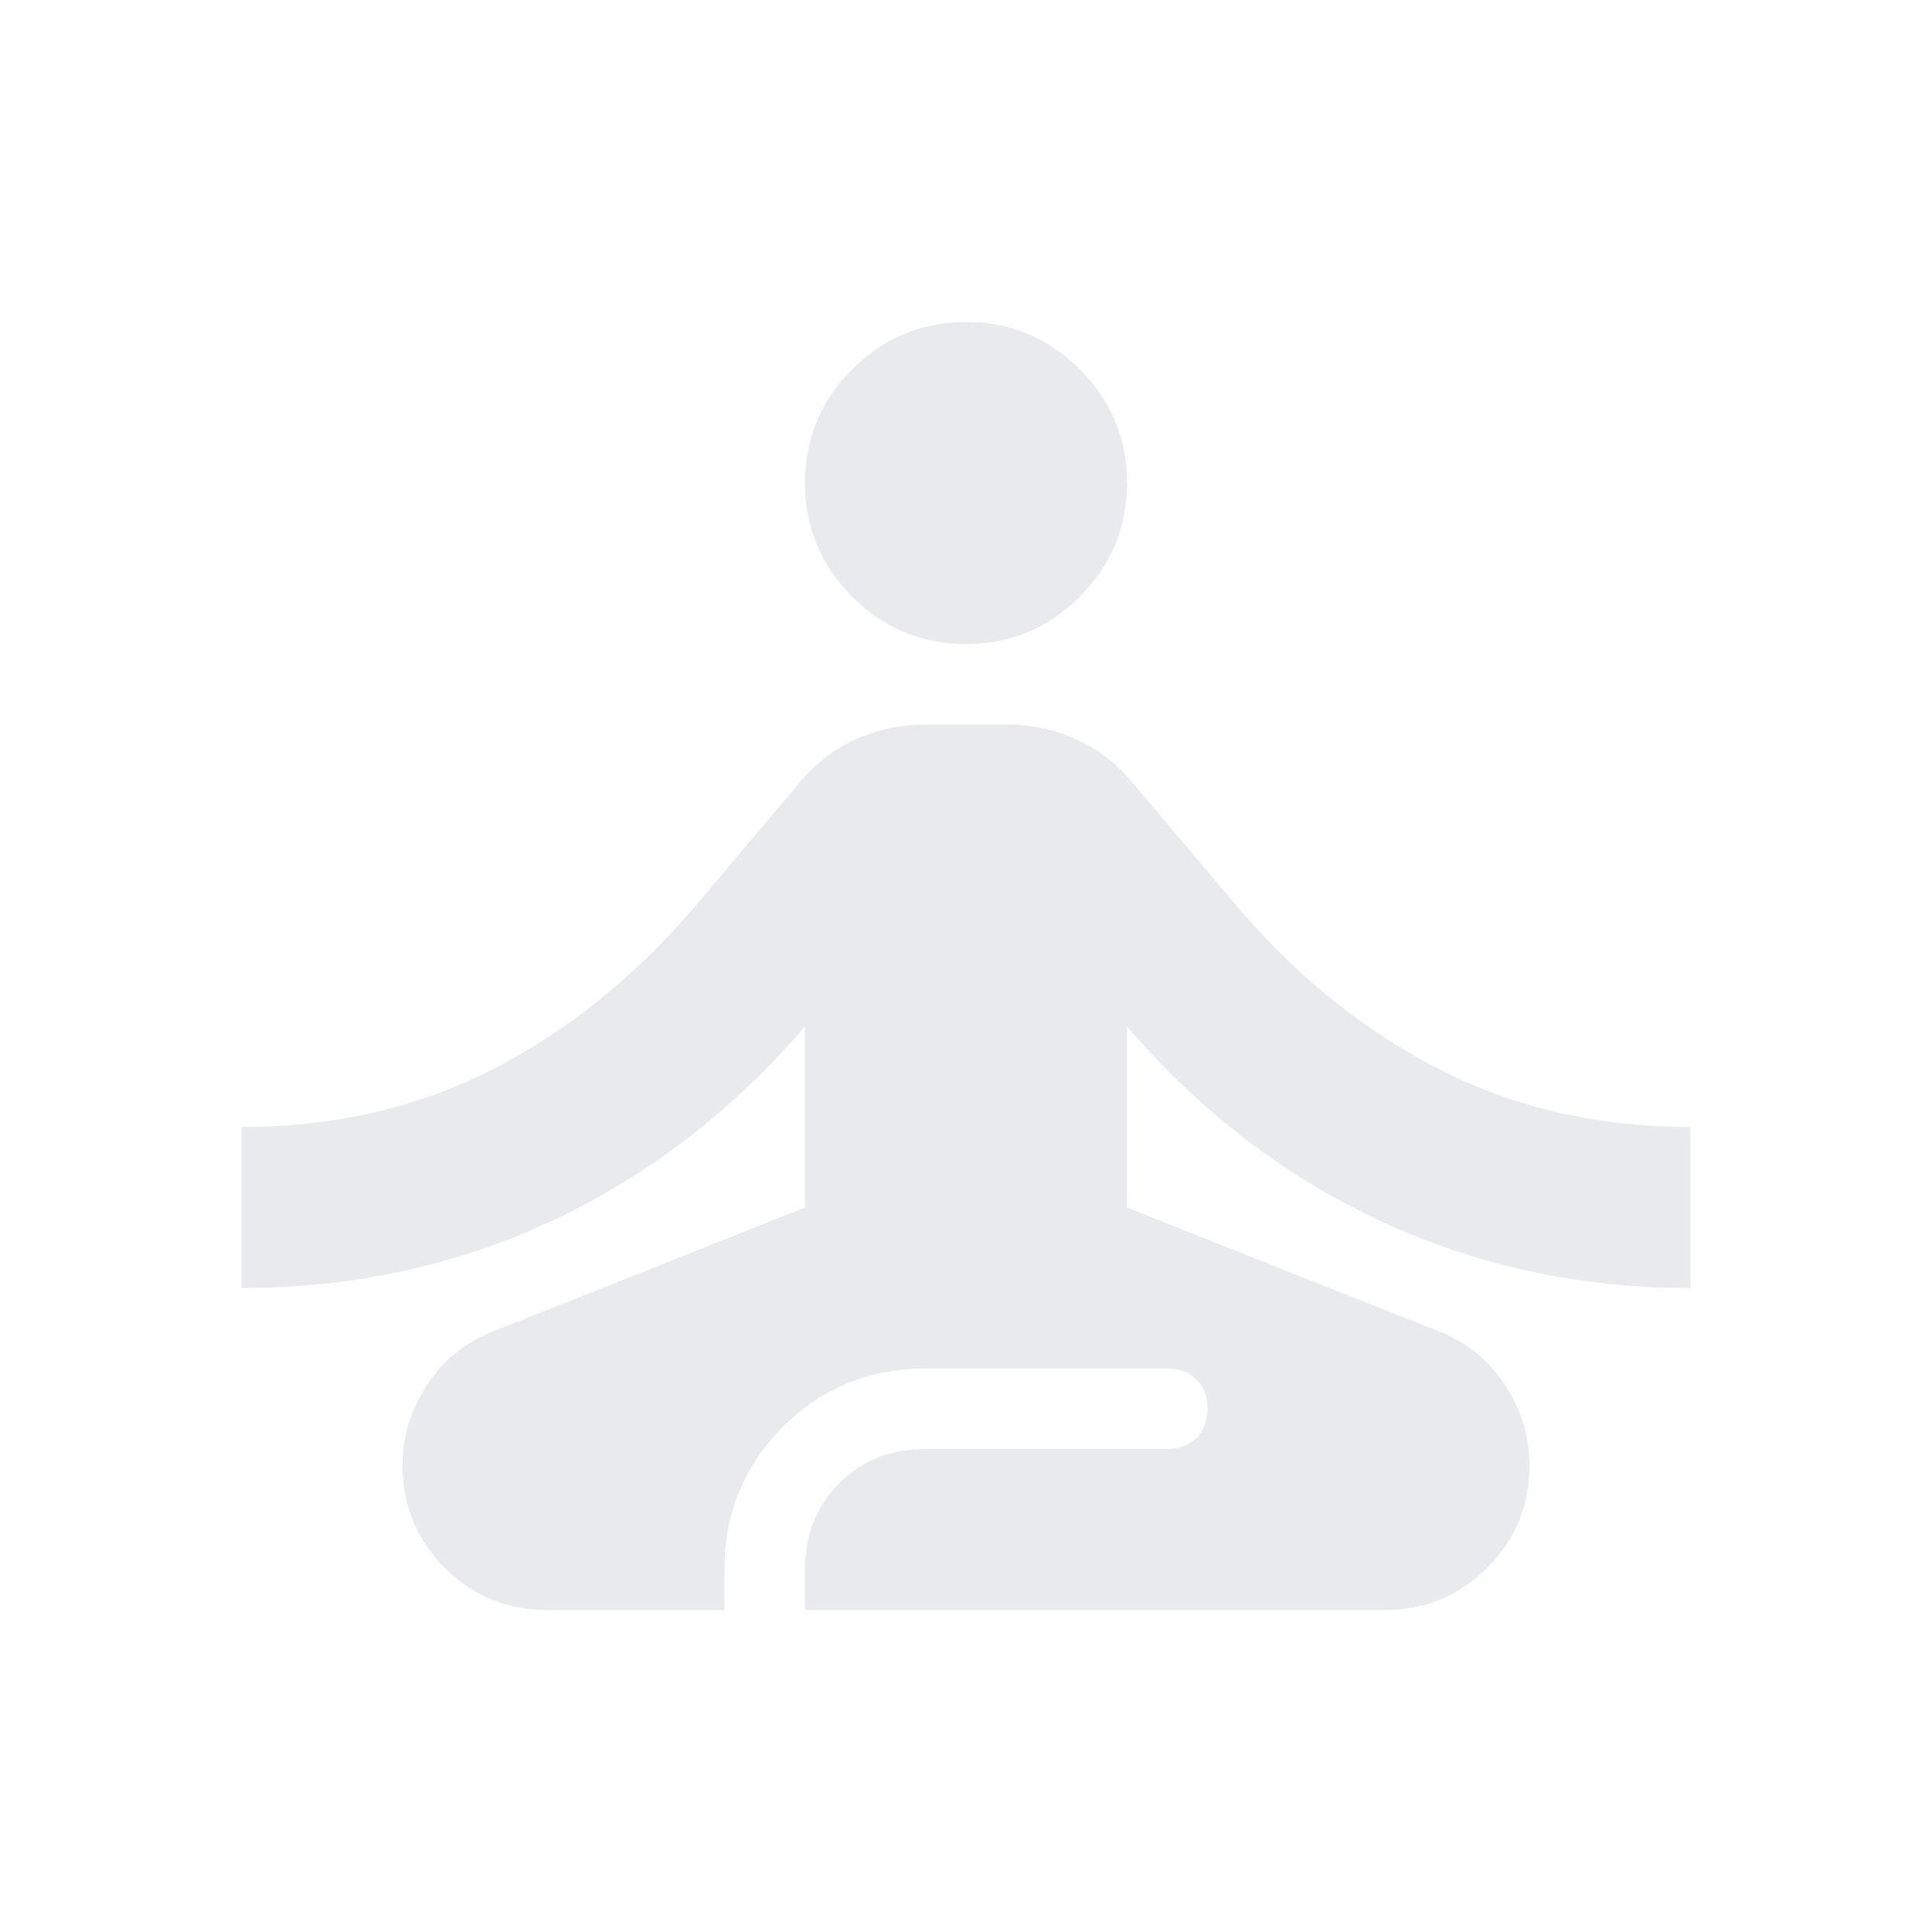
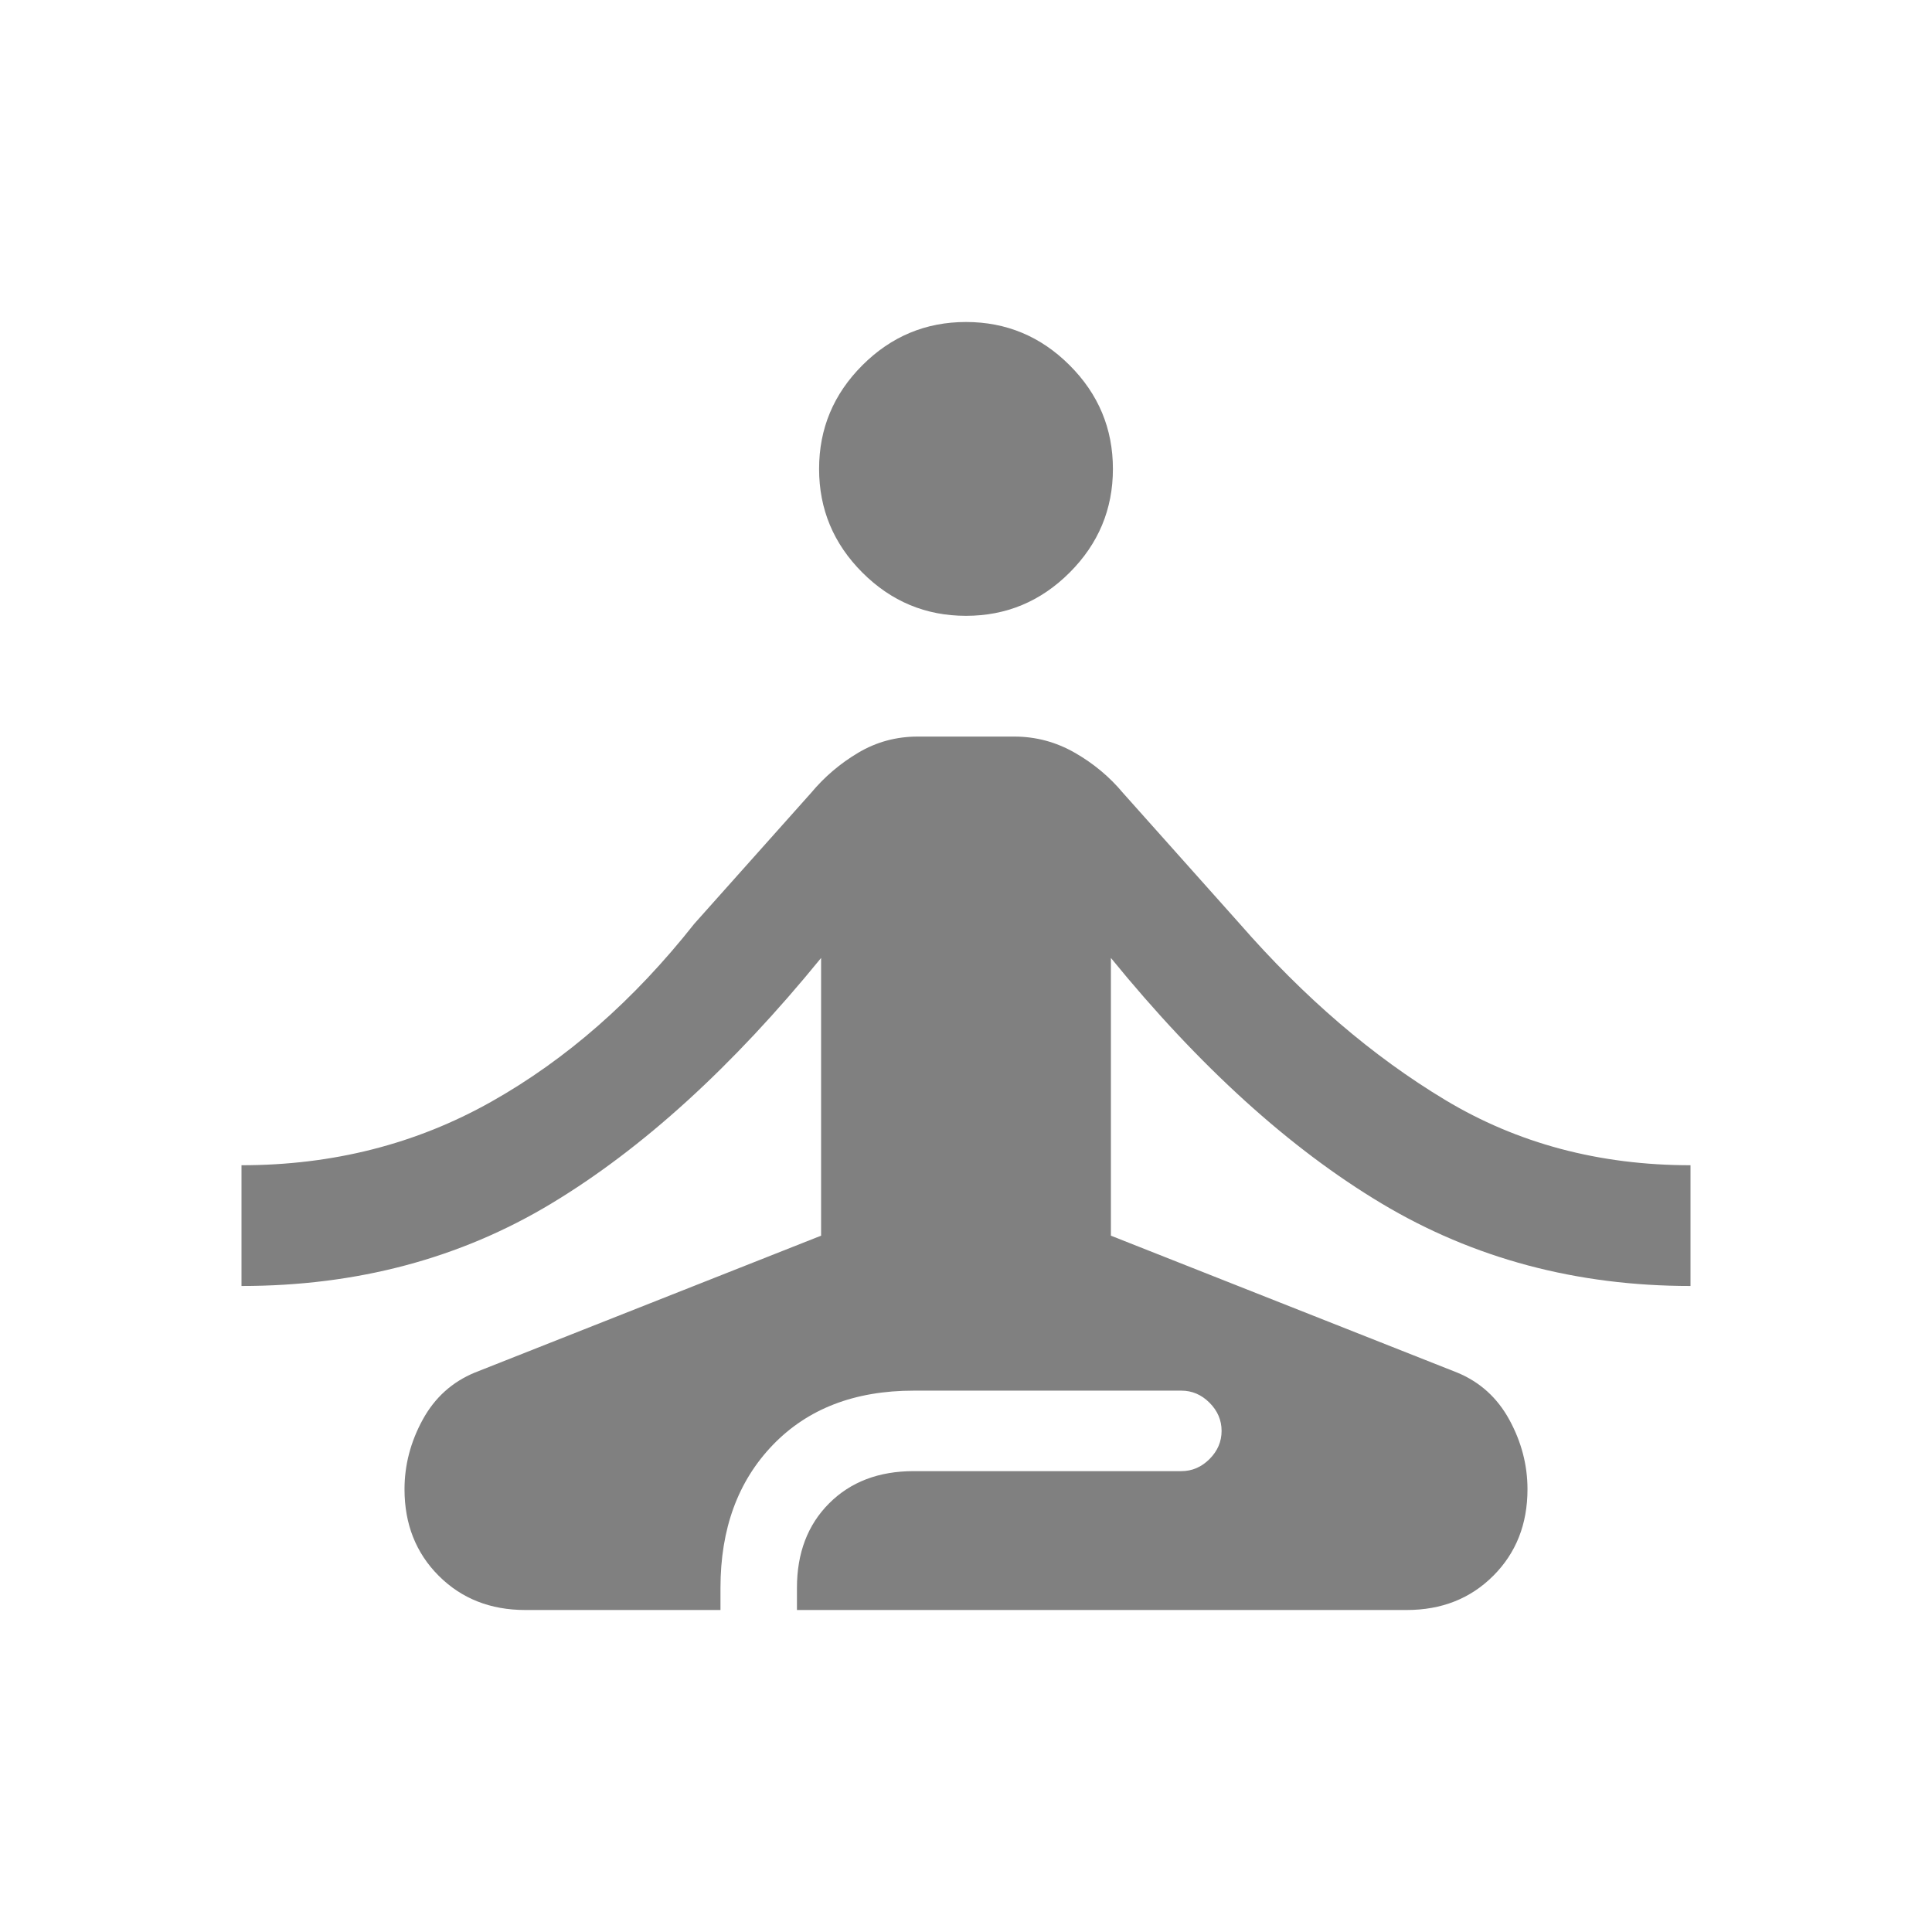
- <svg xmlns="http://www.w3.org/2000/svg" height="24px" viewBox="0 -960 960 960" width="24px" fill="#e8eaed">
-   <path d="M272-160q-30 0-51-21t-21-51q0-21 12-39.5t32-26.5l156-62v-90q-54 63-125.5 96.5T120-320v-80q68 0 123.5-28T344-508l54-64q12-14 28-21t34-7h40q18 0 34 7t28 21l54 64q45 52 100.5 80T840-400v80q-83 0-154.5-33.5T560-450v90l156 62q20 8 32 26.5t12 39.5q0 30-21 51t-51 21H400v-20q0-26 17-43t43-17h120q9 0 14.5-5.5T600-260q0-9-5.5-14.5T580-280H460q-42 0-71 29t-29 71v20h-88Zm208-480q-33 0-56.5-23.5T400-720q0-33 23.5-56.5T480-800q33 0 56.5 23.5T560-720q0 33-23.5 56.5T480-640Z" />
+ <svg xmlns="http://www.w3.org/2000/svg" height="48px" viewBox="0 -960 960 960" width="48px" fill="#808080">
+   <path d="M261-160q-26 0-43-17t-17-43q0-18 9-34.5t26-23.5l172-68v-138q-66 81-134 122t-154 41v-60q68 0 124-31.5T345-501l58-65q10-12 23.5-20t29.5-8h48q16 0 30 8t24 20l58 65q48 55 102 87.5T840-381v60q-85 0-153.5-41T552-484v138l172 68q17 7 26 23.5t9 34.5q0 26-17 43t-43 17H396v-11q0-26 16-42t42-16h133q8 0 14-6t6-14q0-8-6-14t-14-6H454q-44 0-70 27t-26 71v11h-97Zm219-494q-30 0-51.5-21.5T407-727q0-30 21.5-51.5T480-800q30 0 51.5 21.5T553-727q0 30-21.5 51.5T480-654Z" />
</svg>
